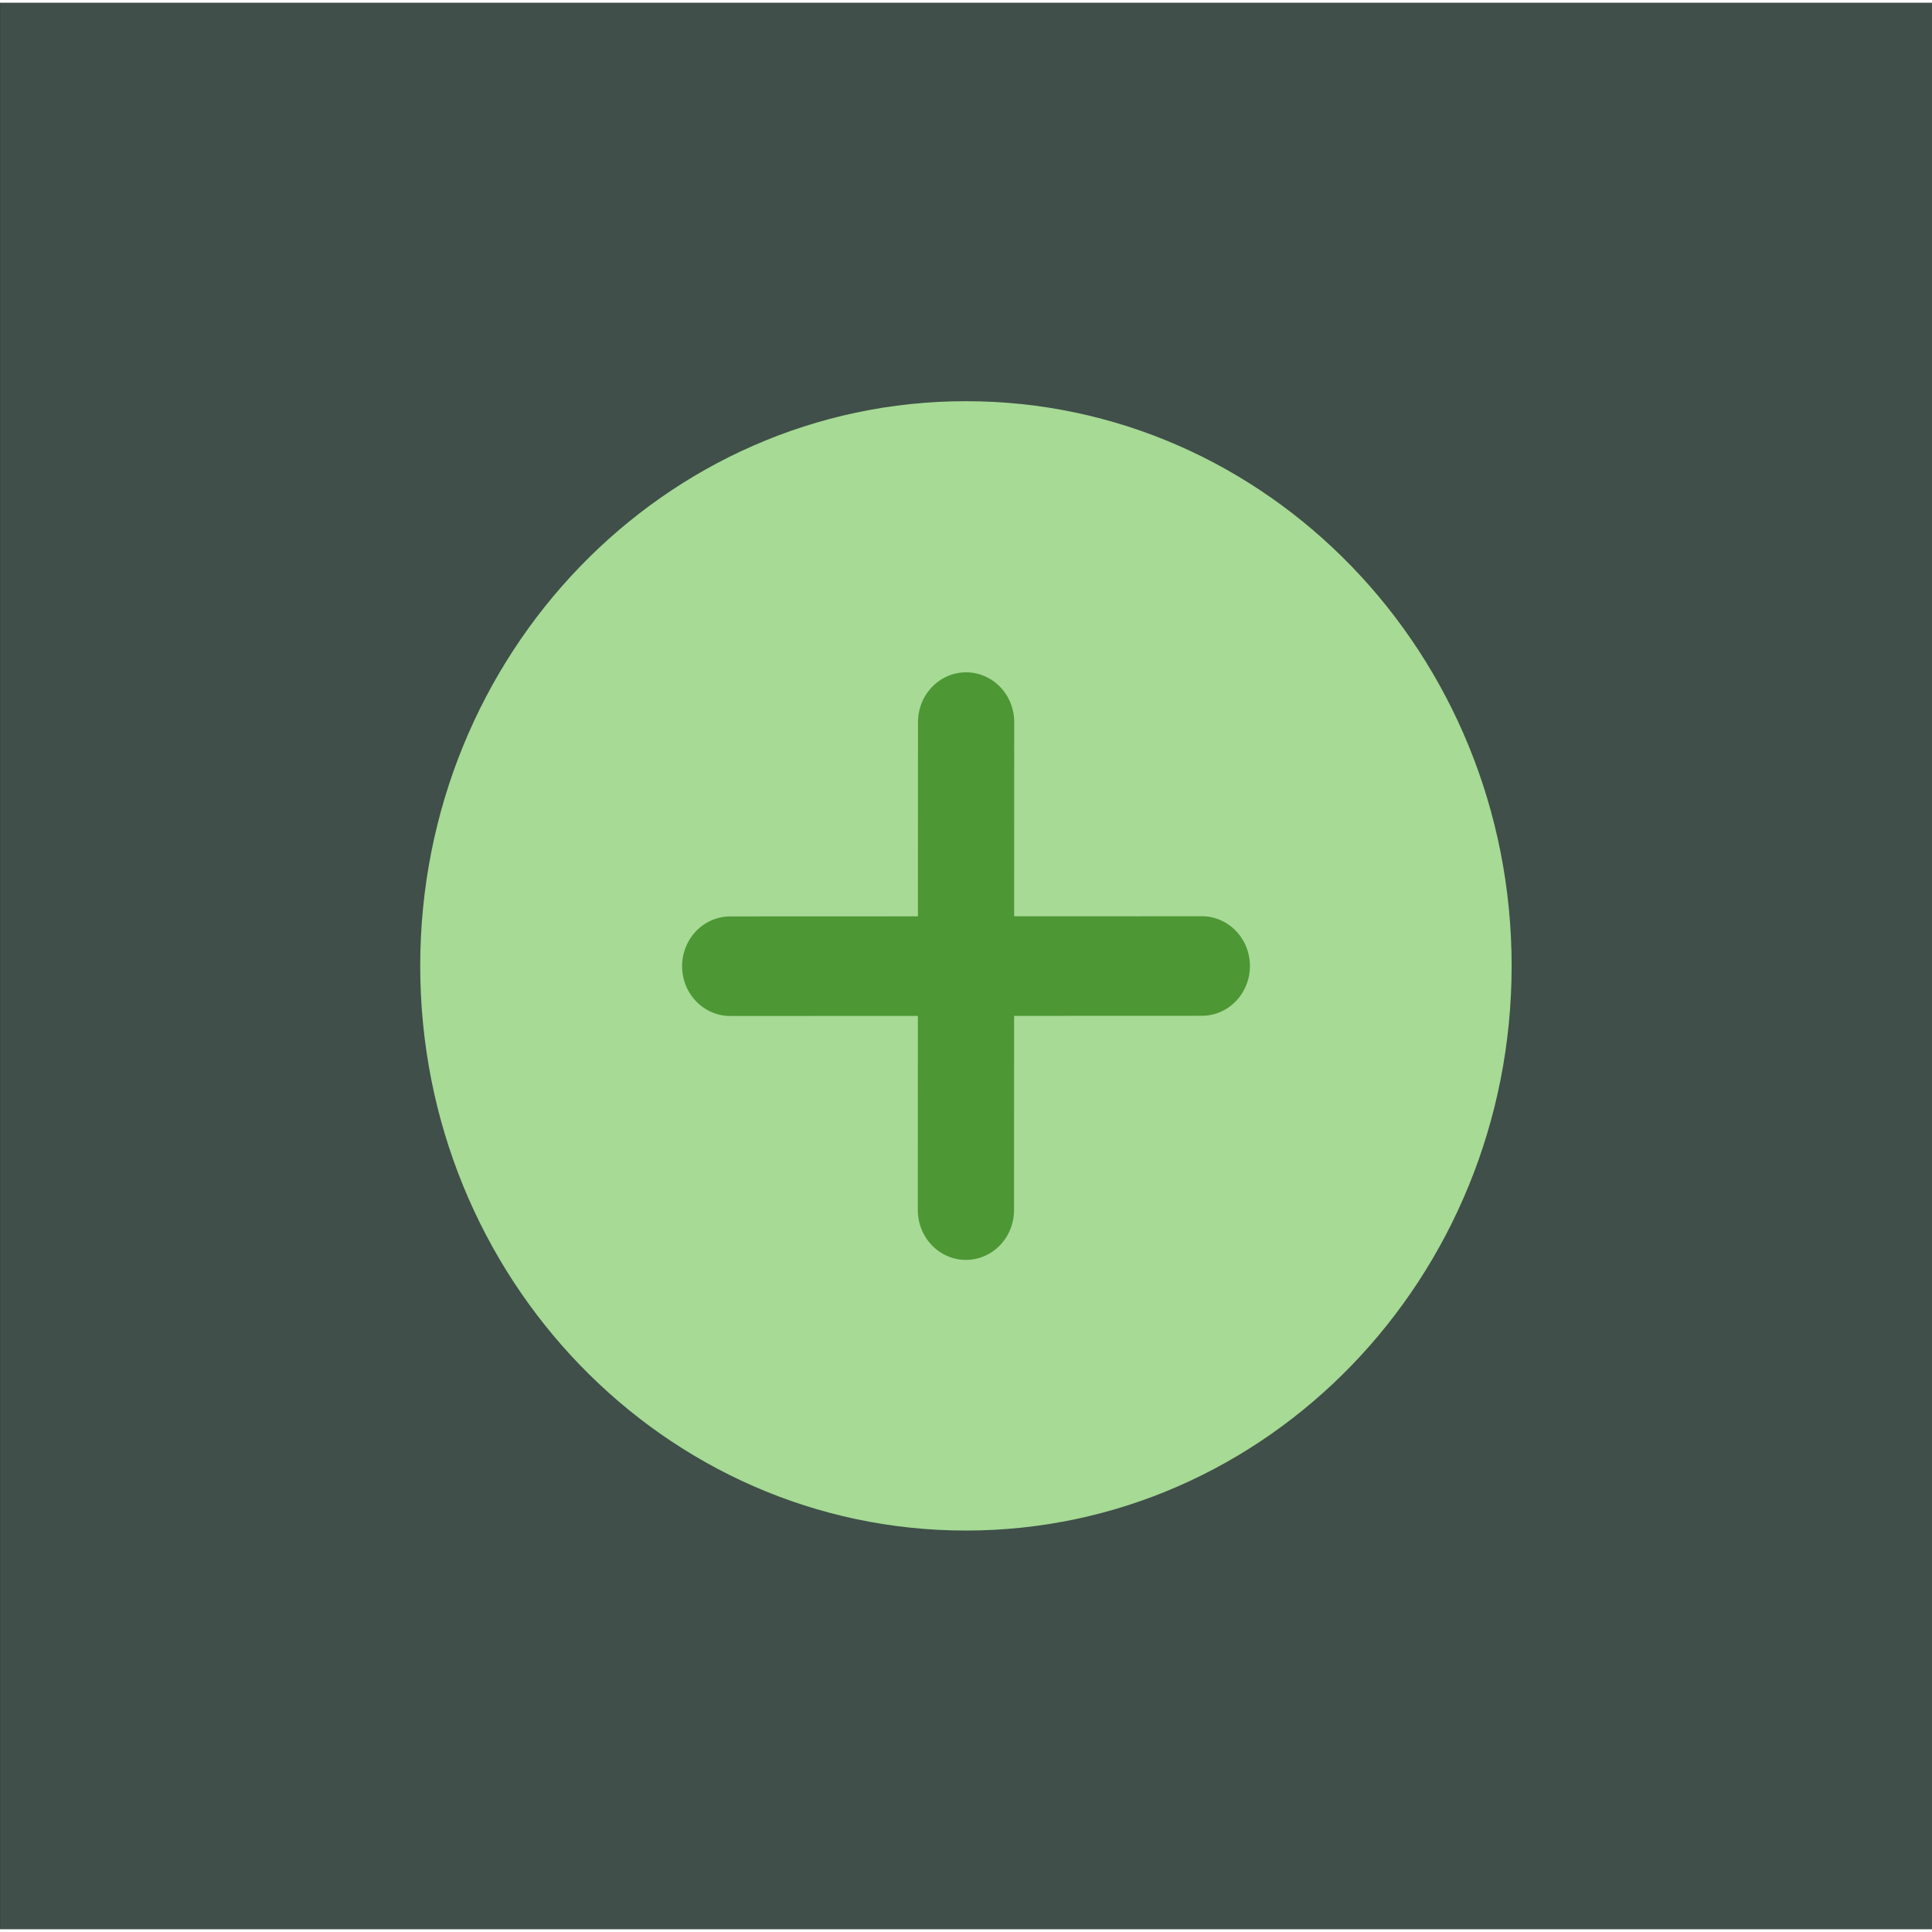
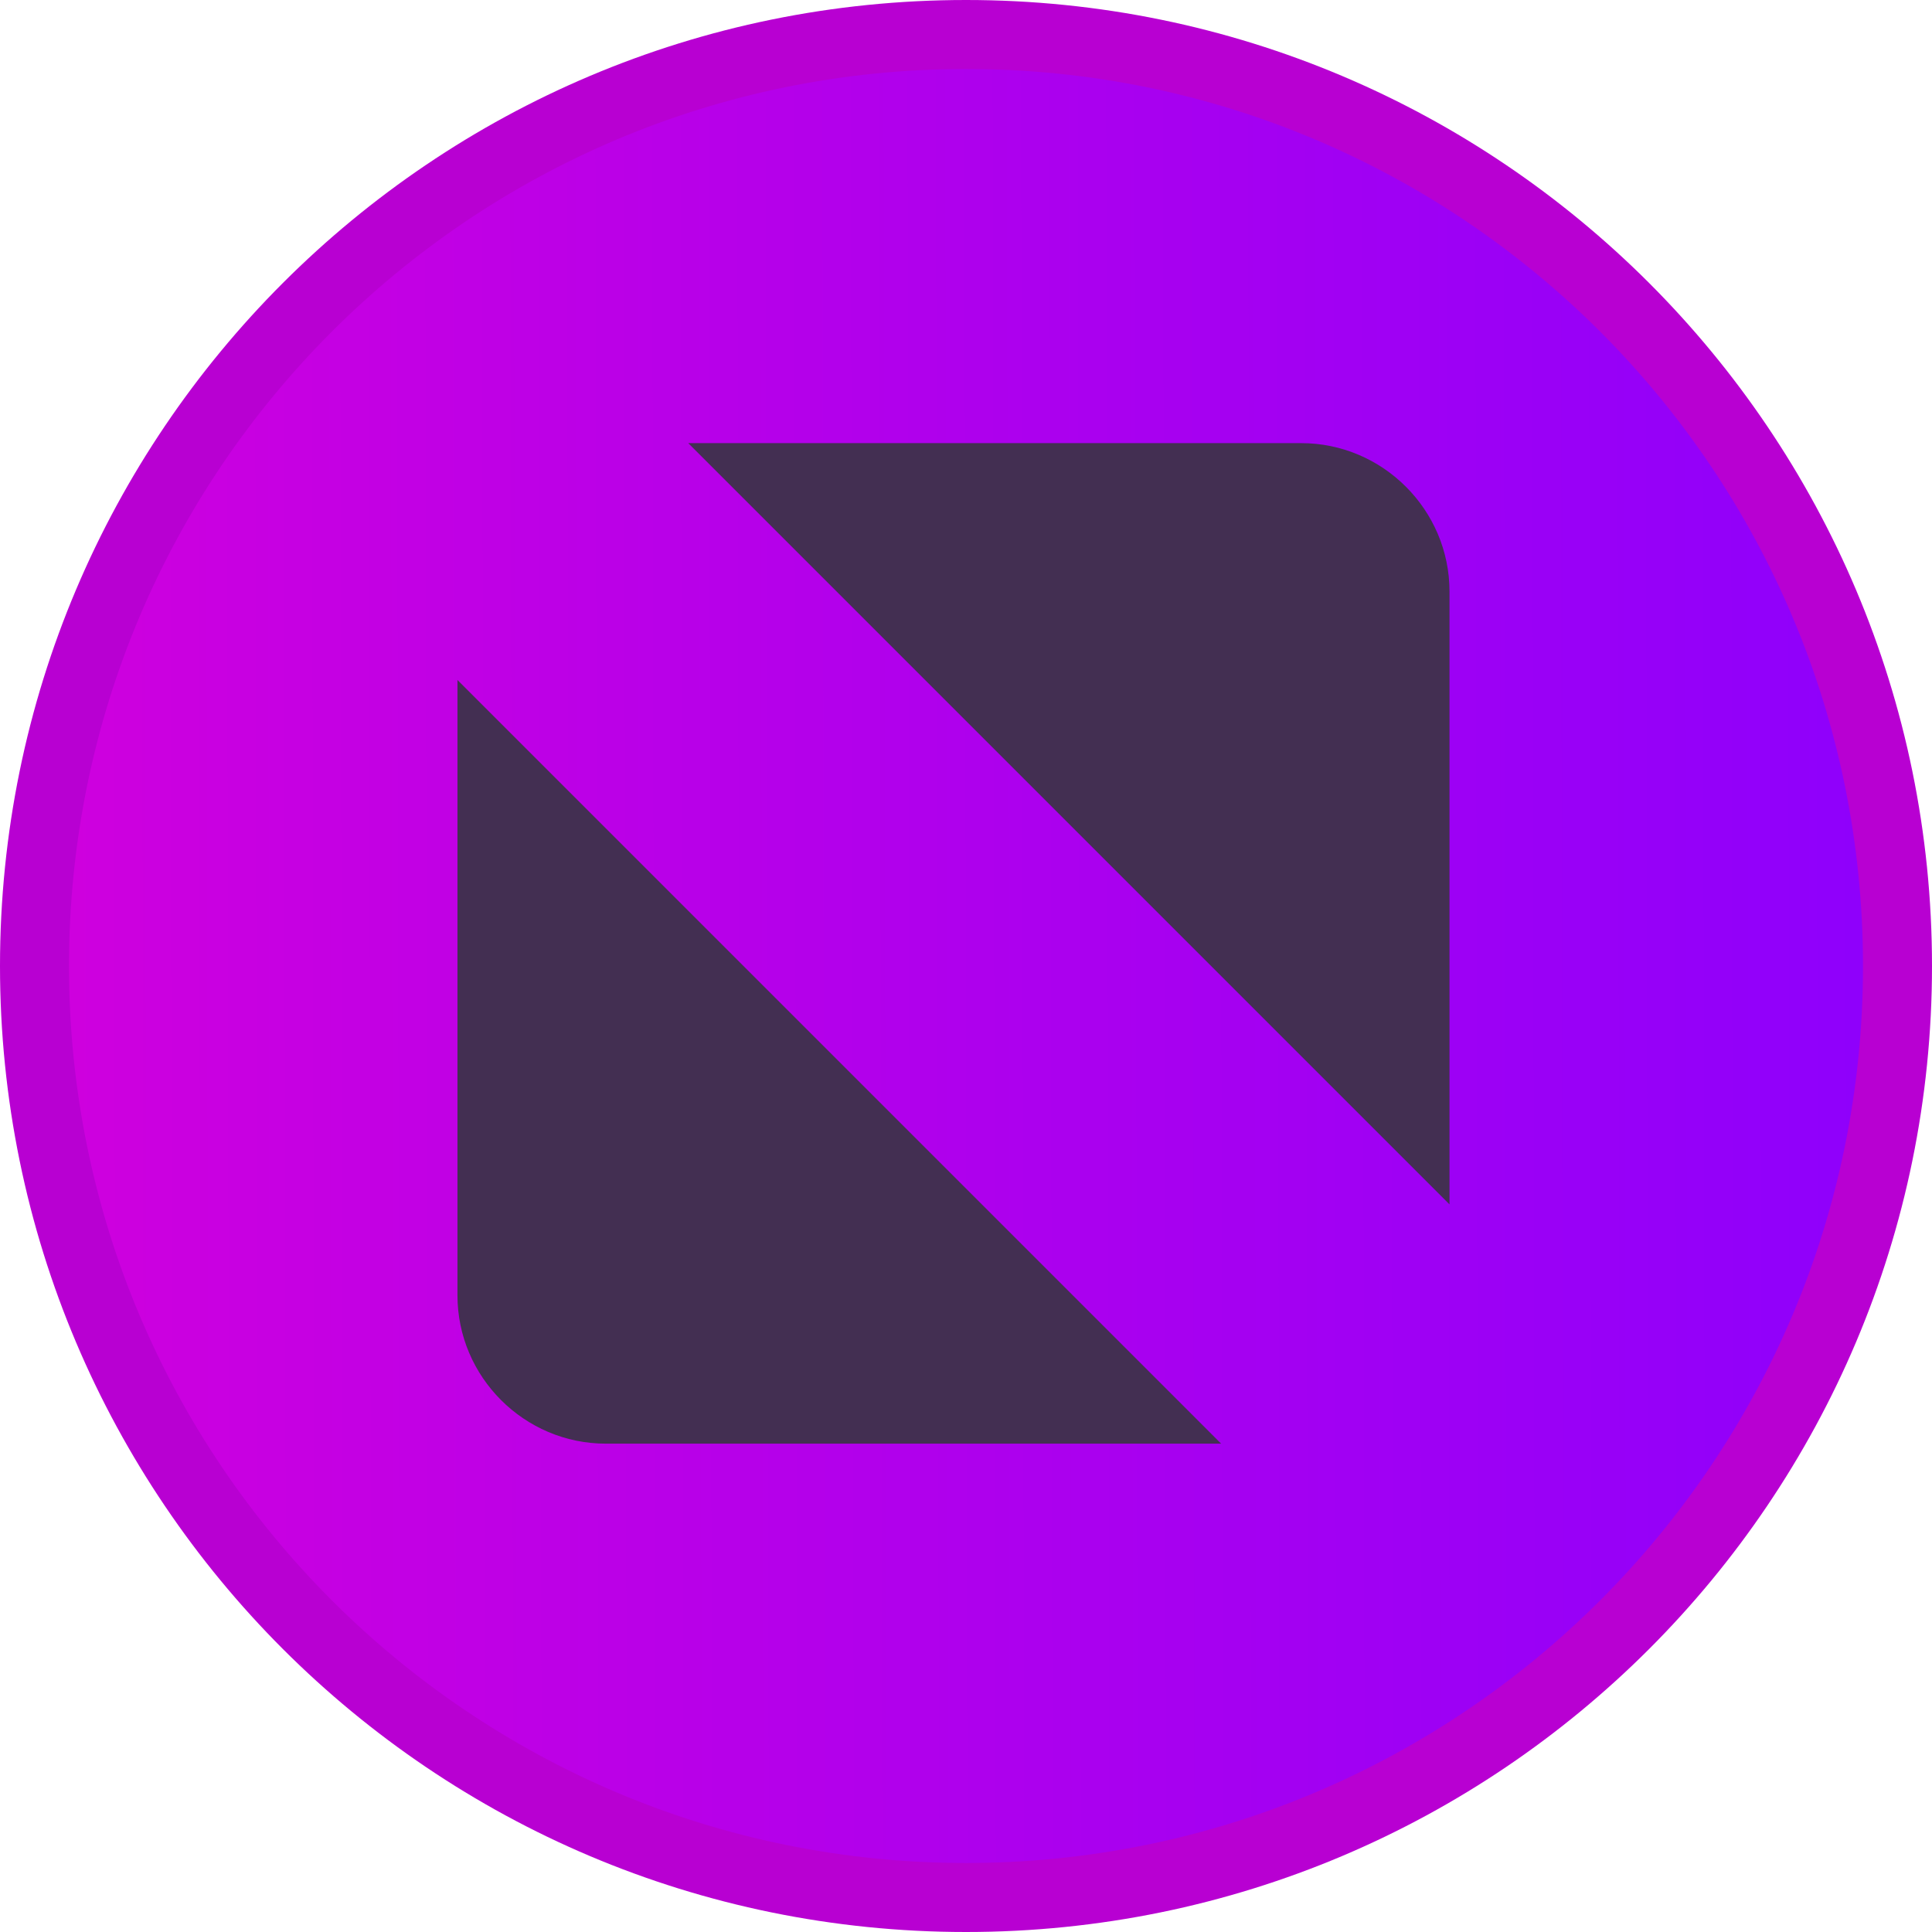
<svg xmlns="http://www.w3.org/2000/svg" viewBox="0 0 50 50" version="1.2" baseProfile="tiny">
  <defs>
- </defs>
+     <linearGradient gradientUnits="userSpaceOnUse" x1="49.195" y1="515.033" x2="1067.24" y2="516.85" id="gradient1">
+       <stop offset="0" stop-color="#d300dc" stop-opacity="1" />
+       <stop offset="1" stop-color="#8700ff" stop-opacity="1" />
+     </linearGradient>
+   </defs>
  <g fill="none" stroke="black" stroke-width="1" fill-rule="evenodd" stroke-linecap="square" stroke-linejoin="bevel">
-     <g fill="#040000" fill-opacity="1" stroke="none" transform="matrix(1.61067,0,0,1.66667,-84.5256,-73.6111)" font-family="Noto Sans" font-size="12" font-weight="400" font-style="normal" opacity="0">
-       <rect x="52.479" y="44.167" width="31.043" height="30" />
+     <g fill="#b800d2" fill-opacity="1" stroke="none" transform="matrix(0.0548323,0,0,-0.0548323,-4.51811,49.8508)" font-family="Noto Sans" font-size="12" font-weight="400" font-style="normal">
+       <path vector-effect="none" fill-rule="evenodd" d="M538.338,-2.721 C790.141,-2.721 994.27,201.409 994.27,453.214 C994.27,705.021 790.141,909.15 538.338,909.15 C286.529,909.15 82.399,705.021 82.399,453.214 C82.399,201.409 286.529,-2.721 538.338,-2.721 " />
    </g>
-     <g fill="#1e2030" fill-opacity="1" stroke="none" transform="matrix(2.49279,0,0,2.57946,-387.894,9.06109)" font-family="Noto Sans" font-size="12" font-weight="400" font-style="normal">
-       <rect x="155.606" y="-3.485" width="20.058" height="19.328" />
+     <g fill="url(#gradient1)" stroke="none" transform="matrix(0.0548323,0,0,-0.0548323,-4.51811,49.8508)" font-family="Noto Sans" font-size="12" font-weight="400" font-style="normal">
+       <path vector-effect="none" fill-rule="evenodd" d="M538.337,29.846 C772.155,29.846 961.703,219.398 961.703,453.216 C961.703,687.036 772.155,876.584 538.337,876.584 C304.514,876.584 114.966,687.036 114.966,453.216 C114.966,219.398 304.514,29.846 538.337,29.846 " />
    </g>
-     <g fill="#a6da95" fill-opacity="1" stroke="none" transform="matrix(9.42162,0,0,9.74916,-1083.71,-828.279)" font-family="Noto Sans" font-size="12" font-weight="400" font-style="normal" opacity="0.25">
-       <rect x="115.024" y="84.966" width="5.307" height="5.114" />
-     </g>
-     <g fill="#a6da95" fill-opacity="1" stroke="none" transform="matrix(9.42162,0,0,9.74916,-1083.71,-828.279)" font-family="Noto Sans" font-size="12" font-weight="400" font-style="normal">
-       <circle cx="117.677" cy="87.523" r="1.499" />
-     </g>
-     <g fill="#a6d189" fill-opacity="1" stroke="none" transform="matrix(4.75853,4.92396,-4.75853,4.92396,-193.785,-1011.06)" font-family="Noto Sans" font-size="12" font-weight="400" font-style="normal">
-       <path vector-effect="none" fill-rule="nonzero" d="M127.554,82.859 L128.836,81.576" />
-     </g>
-     <g fill="none" stroke="#4d9735" stroke-opacity="1" stroke-width="0.37" stroke-linecap="round" stroke-linejoin="round" transform="matrix(4.75853,4.92396,-4.75853,4.92396,-193.785,-1011.06)" font-family="Noto Sans" font-size="12" font-weight="400" font-style="normal">
-       <path vector-effect="none" fill-rule="nonzero" d="M127.554,82.859 L128.836,81.576" />
-     </g>
-     <g fill="#a6d189" fill-opacity="1" stroke="none" transform="matrix(4.75853,4.92396,-4.75853,4.92396,-193.785,-1011.06)" font-family="Noto Sans" font-size="12" font-weight="400" font-style="normal">
-       <path vector-effect="none" fill-rule="nonzero" d="M127.554,81.576 L128.836,82.859" />
-     </g>
-     <g fill="none" stroke="#4d9735" stroke-opacity="1" stroke-width="0.37" stroke-linecap="round" stroke-linejoin="round" transform="matrix(4.75853,4.92396,-4.75853,4.92396,-193.785,-1011.06)" font-family="Noto Sans" font-size="12" font-weight="400" font-style="normal">
-       <path vector-effect="none" fill-rule="nonzero" d="M127.554,81.576 L128.836,82.859" />
+     <g fill="#432f52" fill-opacity="1" stroke="none" transform="matrix(0.05936,0,0,-0.0593601,-1.0268,50.0523)" font-family="Noto Sans" font-size="12" font-weight="400" font-style="normal">
+       <path vector-effect="none" fill-rule="evenodd" d="M317.364,650.001 L584.563,650.001 C620.142,650.001 649.255,620.888 649.255,585.306 L649.255,318.11 L317.364,650.001 M549.688,213.79 L281.435,213.79 C245.852,213.79 216.743,242.899 216.743,278.481 L216.743,546.735 L549.688,213.79" />
    </g>
    <g fill="none" stroke="#000000" stroke-opacity="1" stroke-width="1" stroke-linecap="square" stroke-linejoin="bevel" transform="matrix(1,0,0,1,0,0)" font-family="Noto Sans" font-size="12" font-weight="400" font-style="normal">
</g>
  </g>
</svg>
